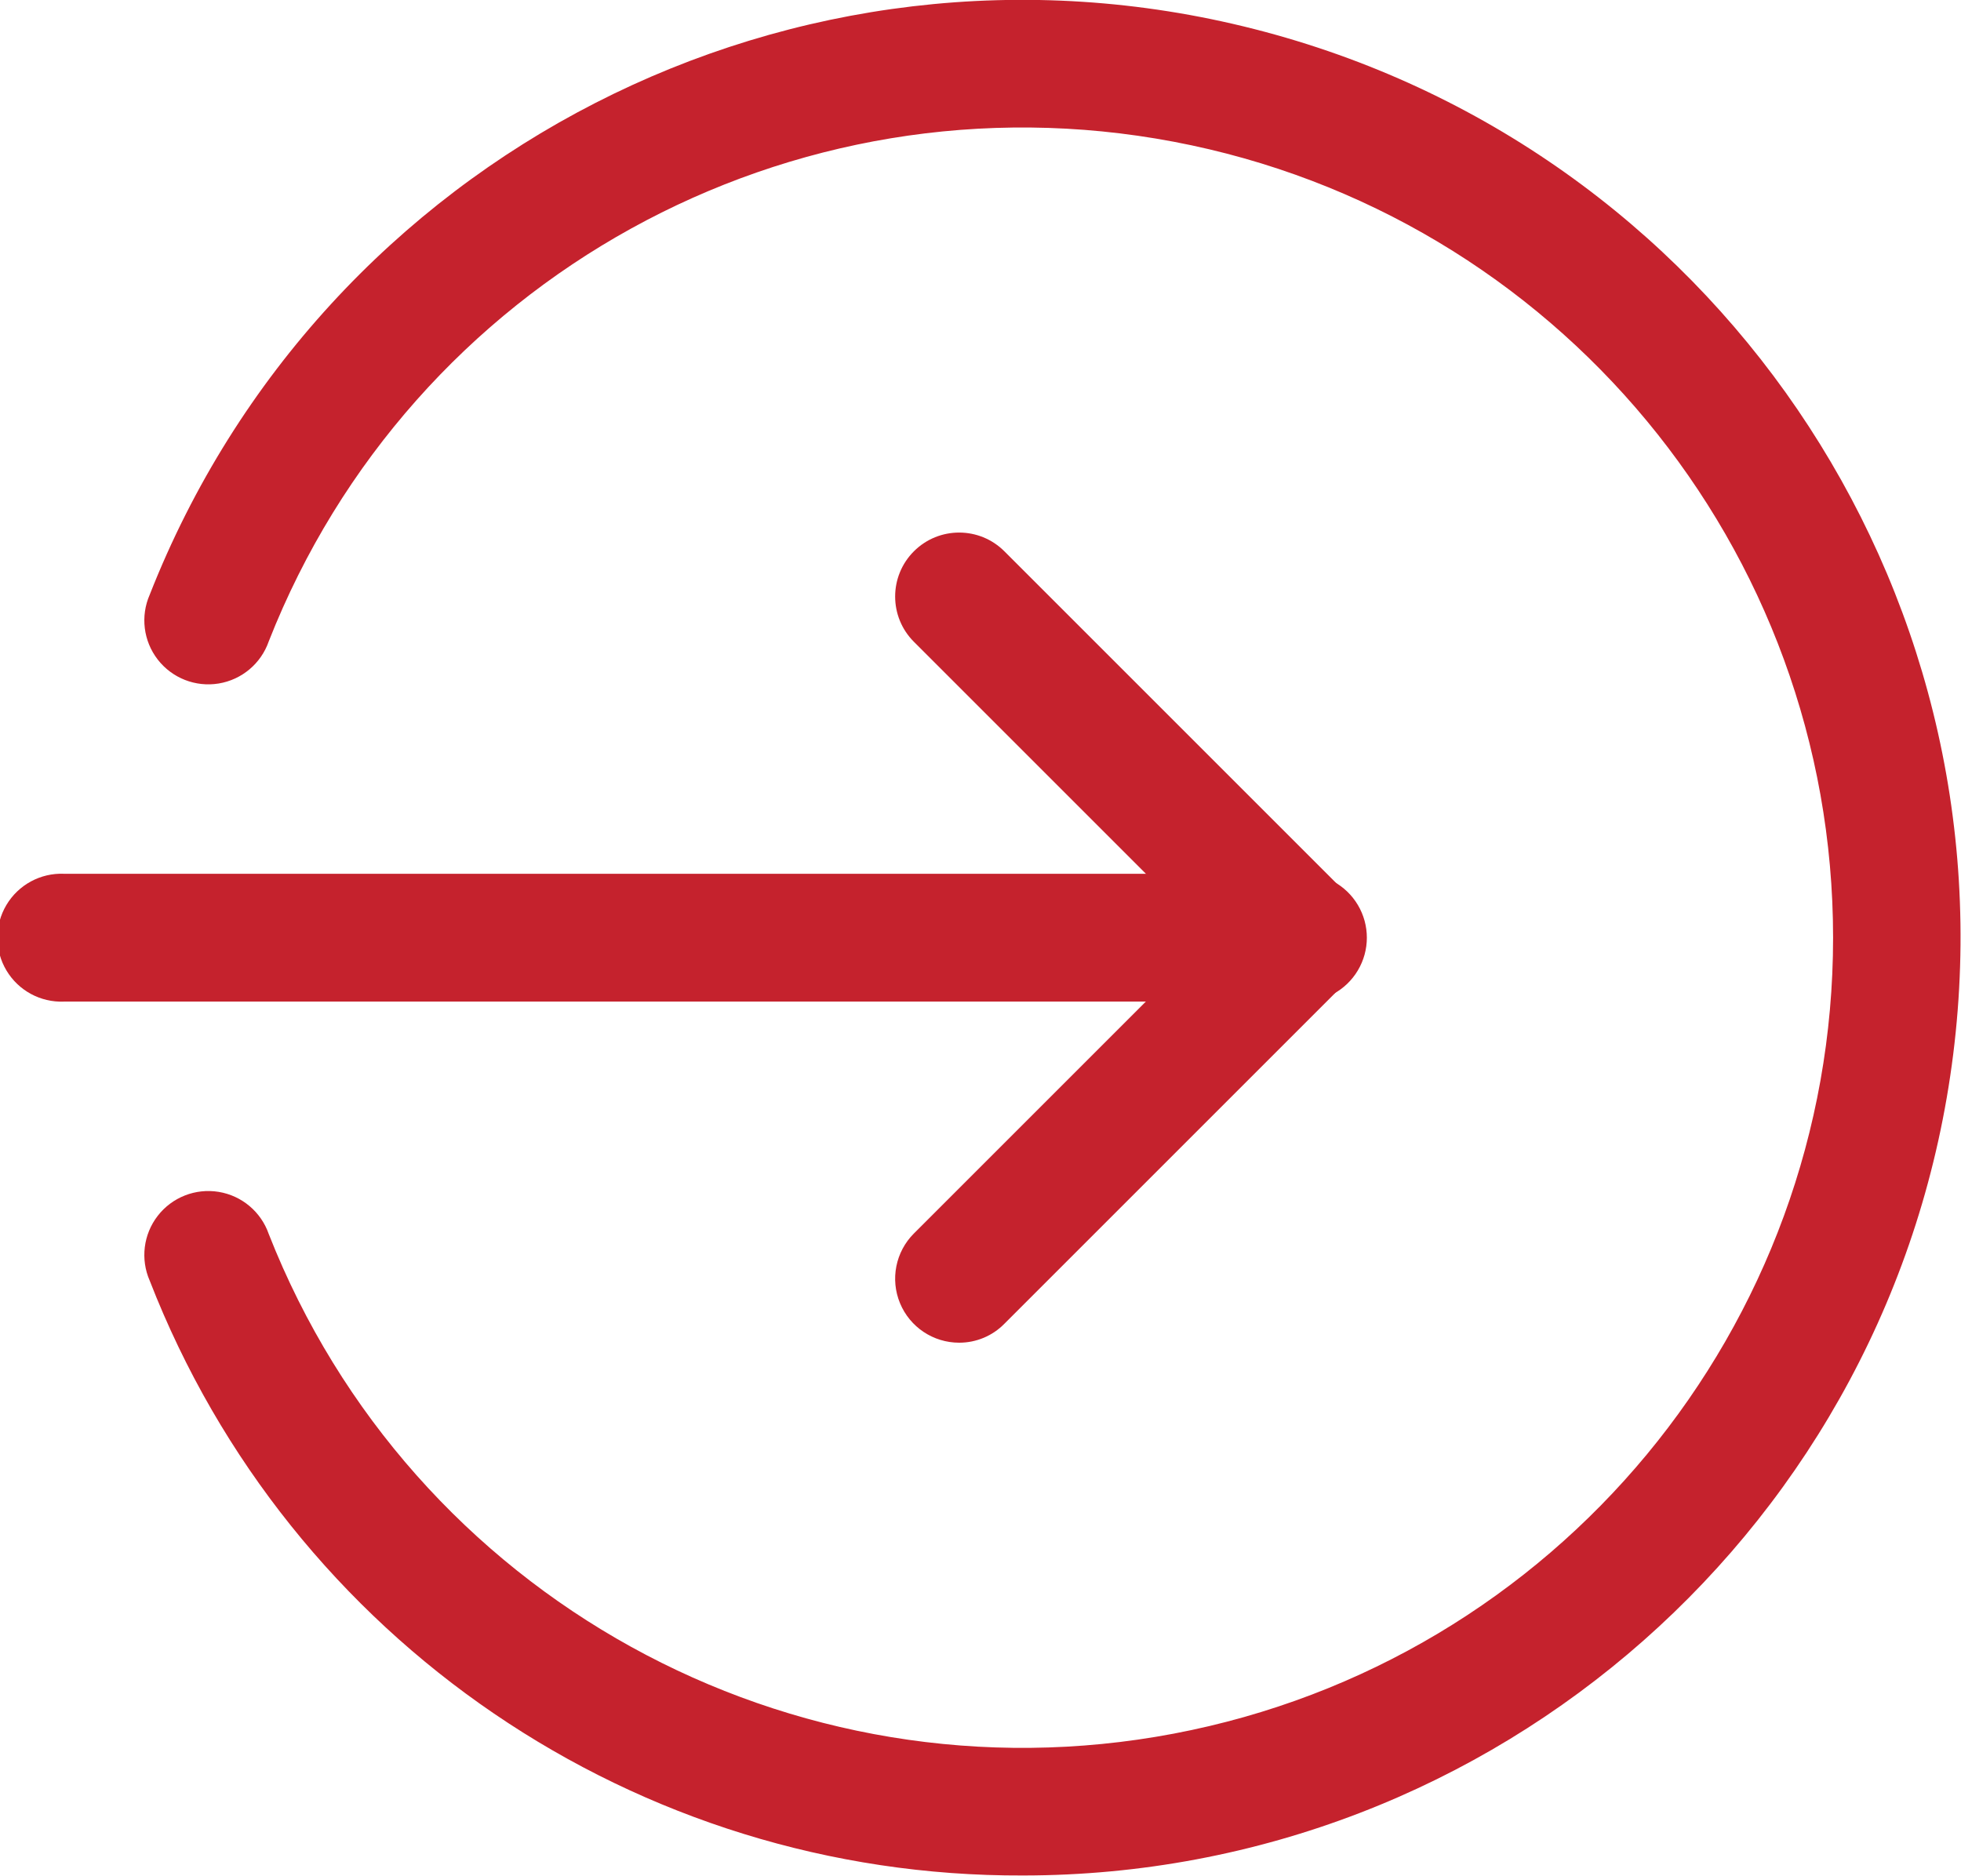
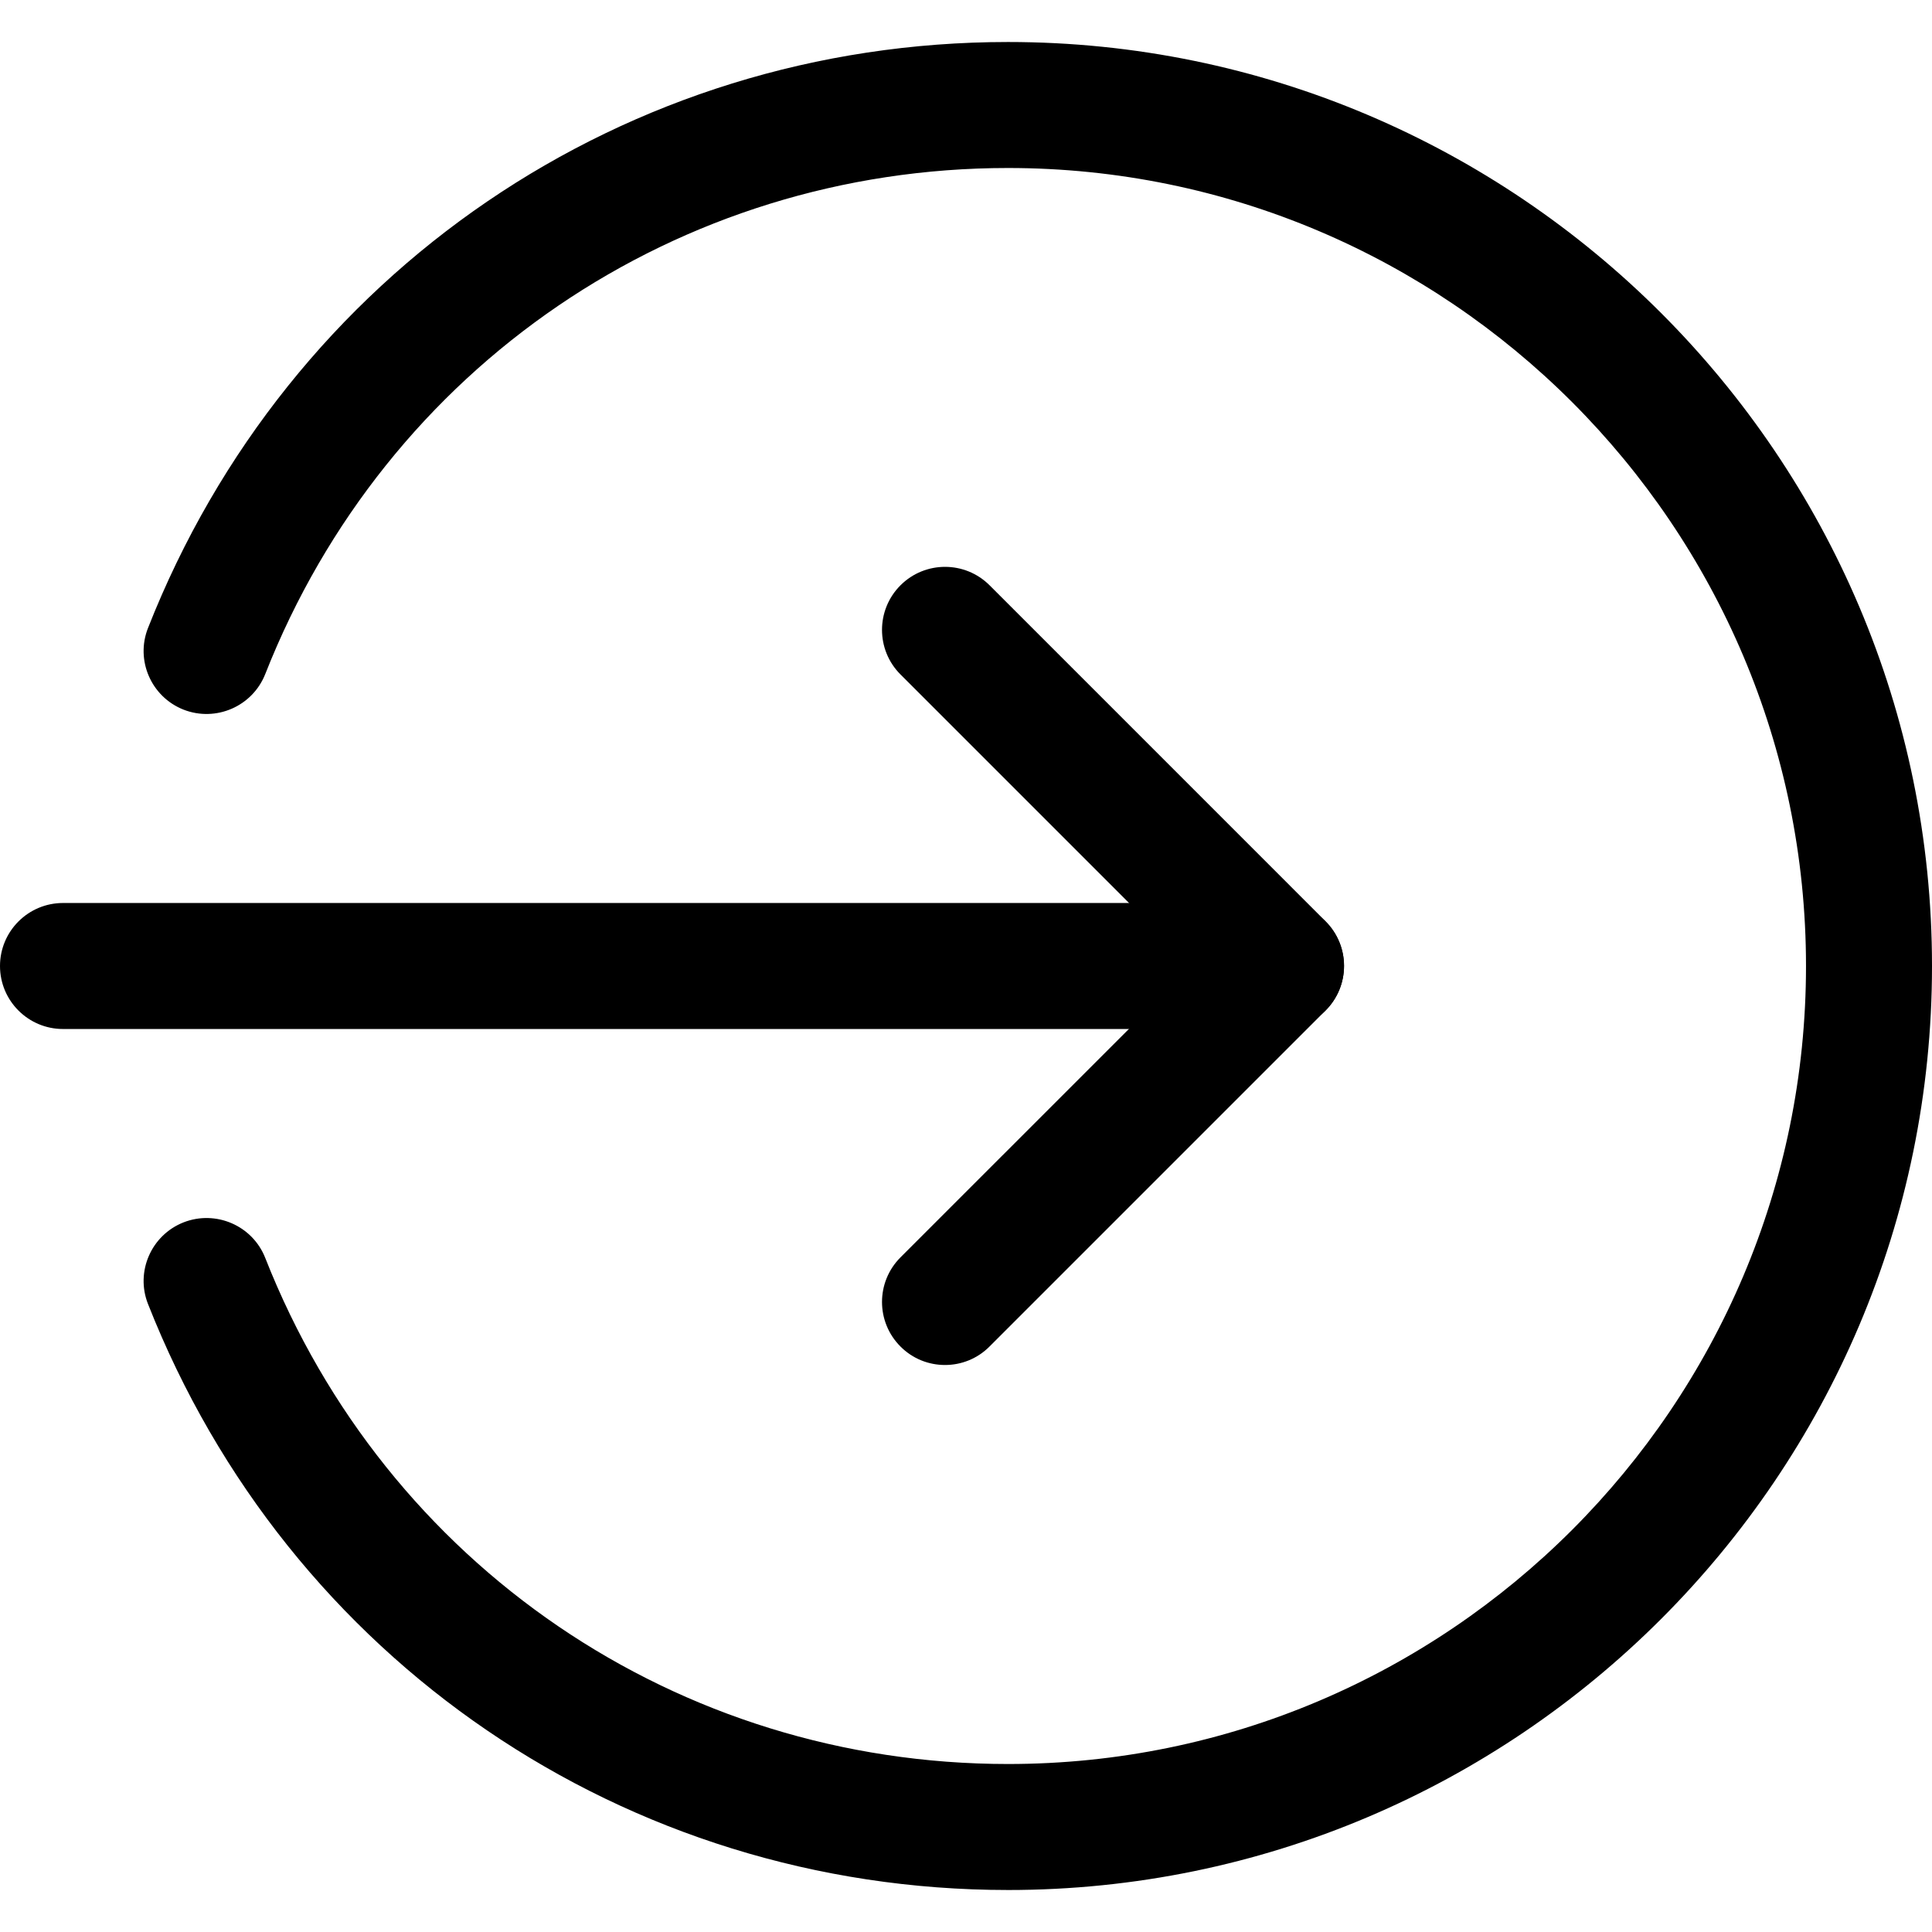
- <svg xmlns="http://www.w3.org/2000/svg" width="18.636" height="17.826" viewBox="0 0 18.636 17.826">
-   <defs>
-     <style>.a{fill:#c5222d;}</style>
-   </defs>
-   <g transform="translate(0 -0.333)">
-     <path class="a" d="M12.357,220.215H.608a.608.608,0,1,1,0-1.215H12.357a.608.608,0,1,1,0,1.215Zm0,0" transform="translate(0 -210.362)" />
-     <path class="a" d="M224.611,141.328a.608.608,0,0,1-.43-1.038l2.812-2.812-2.812-2.812a.608.608,0,0,1,.86-.86l3.241,3.241a.608.608,0,0,1,0,.86l-3.241,3.241A.6.6,0,0,1,224.611,141.328Zm0,0" transform="translate(-215.496 -128.233)" />
-     <path class="a" d="M44.81,18.159a8.867,8.867,0,0,1-8.3-5.653.608.608,0,1,1,1.131-.444,7.7,7.7,0,1,0,0-5.633.608.608,0,1,1-1.131-.444,8.913,8.913,0,1,1,8.3,12.174Zm0,0" transform="translate(-35.087)" />
-   </g>
+ <svg xmlns="http://www.w3.org/2000/svg" height="490pt" viewBox="0 -10 490.667 490" width="490pt">
+   <path d="m325.332 251h-309.332c-8.832 0-16-7.168-16-16s7.168-16 16-16h309.332c8.832 0 16 7.168 16 16s-7.168 16-16 16zm0 0" />
+   <path d="m240 336.332c-4.098 0-8.191-1.555-11.309-4.691-6.25-6.25-6.25-16.383 0-22.637l74.027-74.023-74.027-74.027c-6.25-6.25-6.25-16.387 0-22.637 6.254-6.25 16.387-6.25 22.637 0l85.332 85.336c6.25 6.25 6.25 16.383 0 22.633l-85.332 85.332c-3.137 3.16-7.23 4.715-11.328 4.715zm0 0" />
+   <path d="m256 469.668c-97.09 0-182.805-58.41-218.41-148.824-3.242-8.191.809-17.492 9.023-20.734 8.191-3.199 17.516.789 20.758 9.047 30.742 78.059 104.789 128.512 188.629 128.512 111.742 0 202.668-90.926 202.668-202.668s-90.926-202.668-202.668-202.668c-83.84 0-157.887 50.453-188.629 128.512-3.266 8.258-12.566 12.246-20.758 9.047-8.215-3.242-12.266-12.543-9.023-20.734 35.605-90.414 121.32-148.824 218.41-148.824 129.387 0 234.668 105.281 234.668 234.668s-105.281 234.668-234.668 234.668zm0 0" />
</svg>
